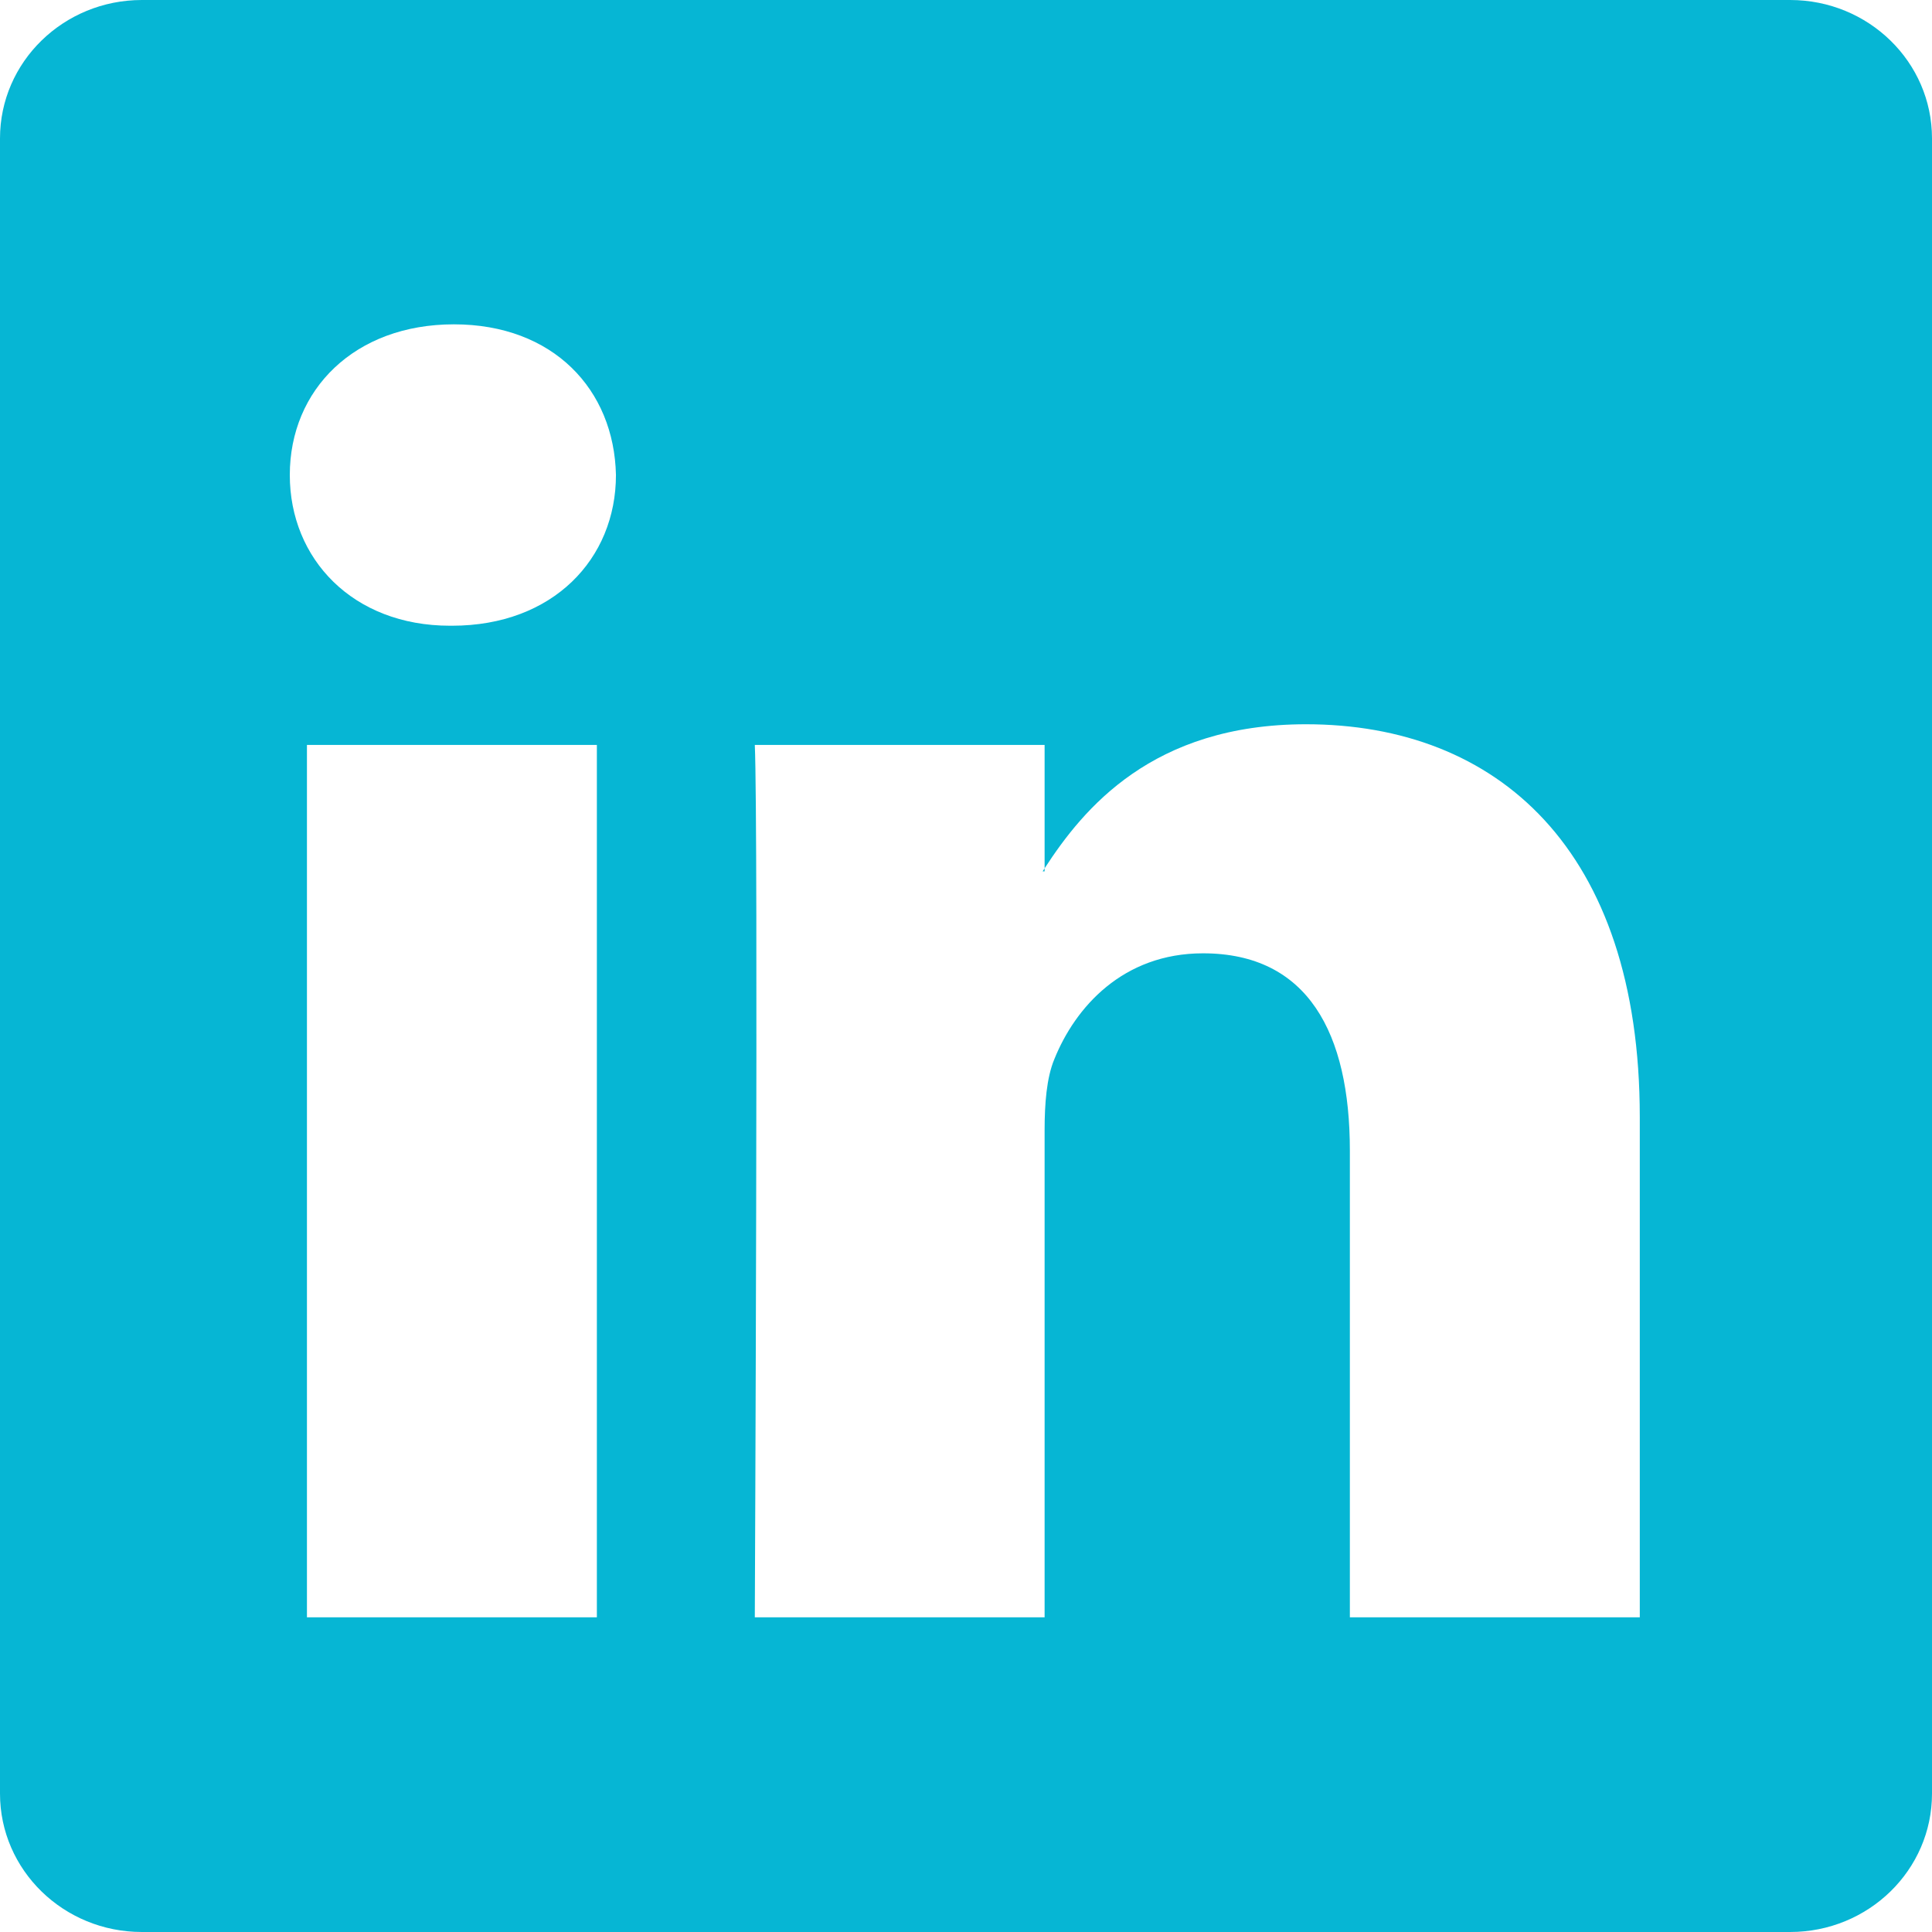
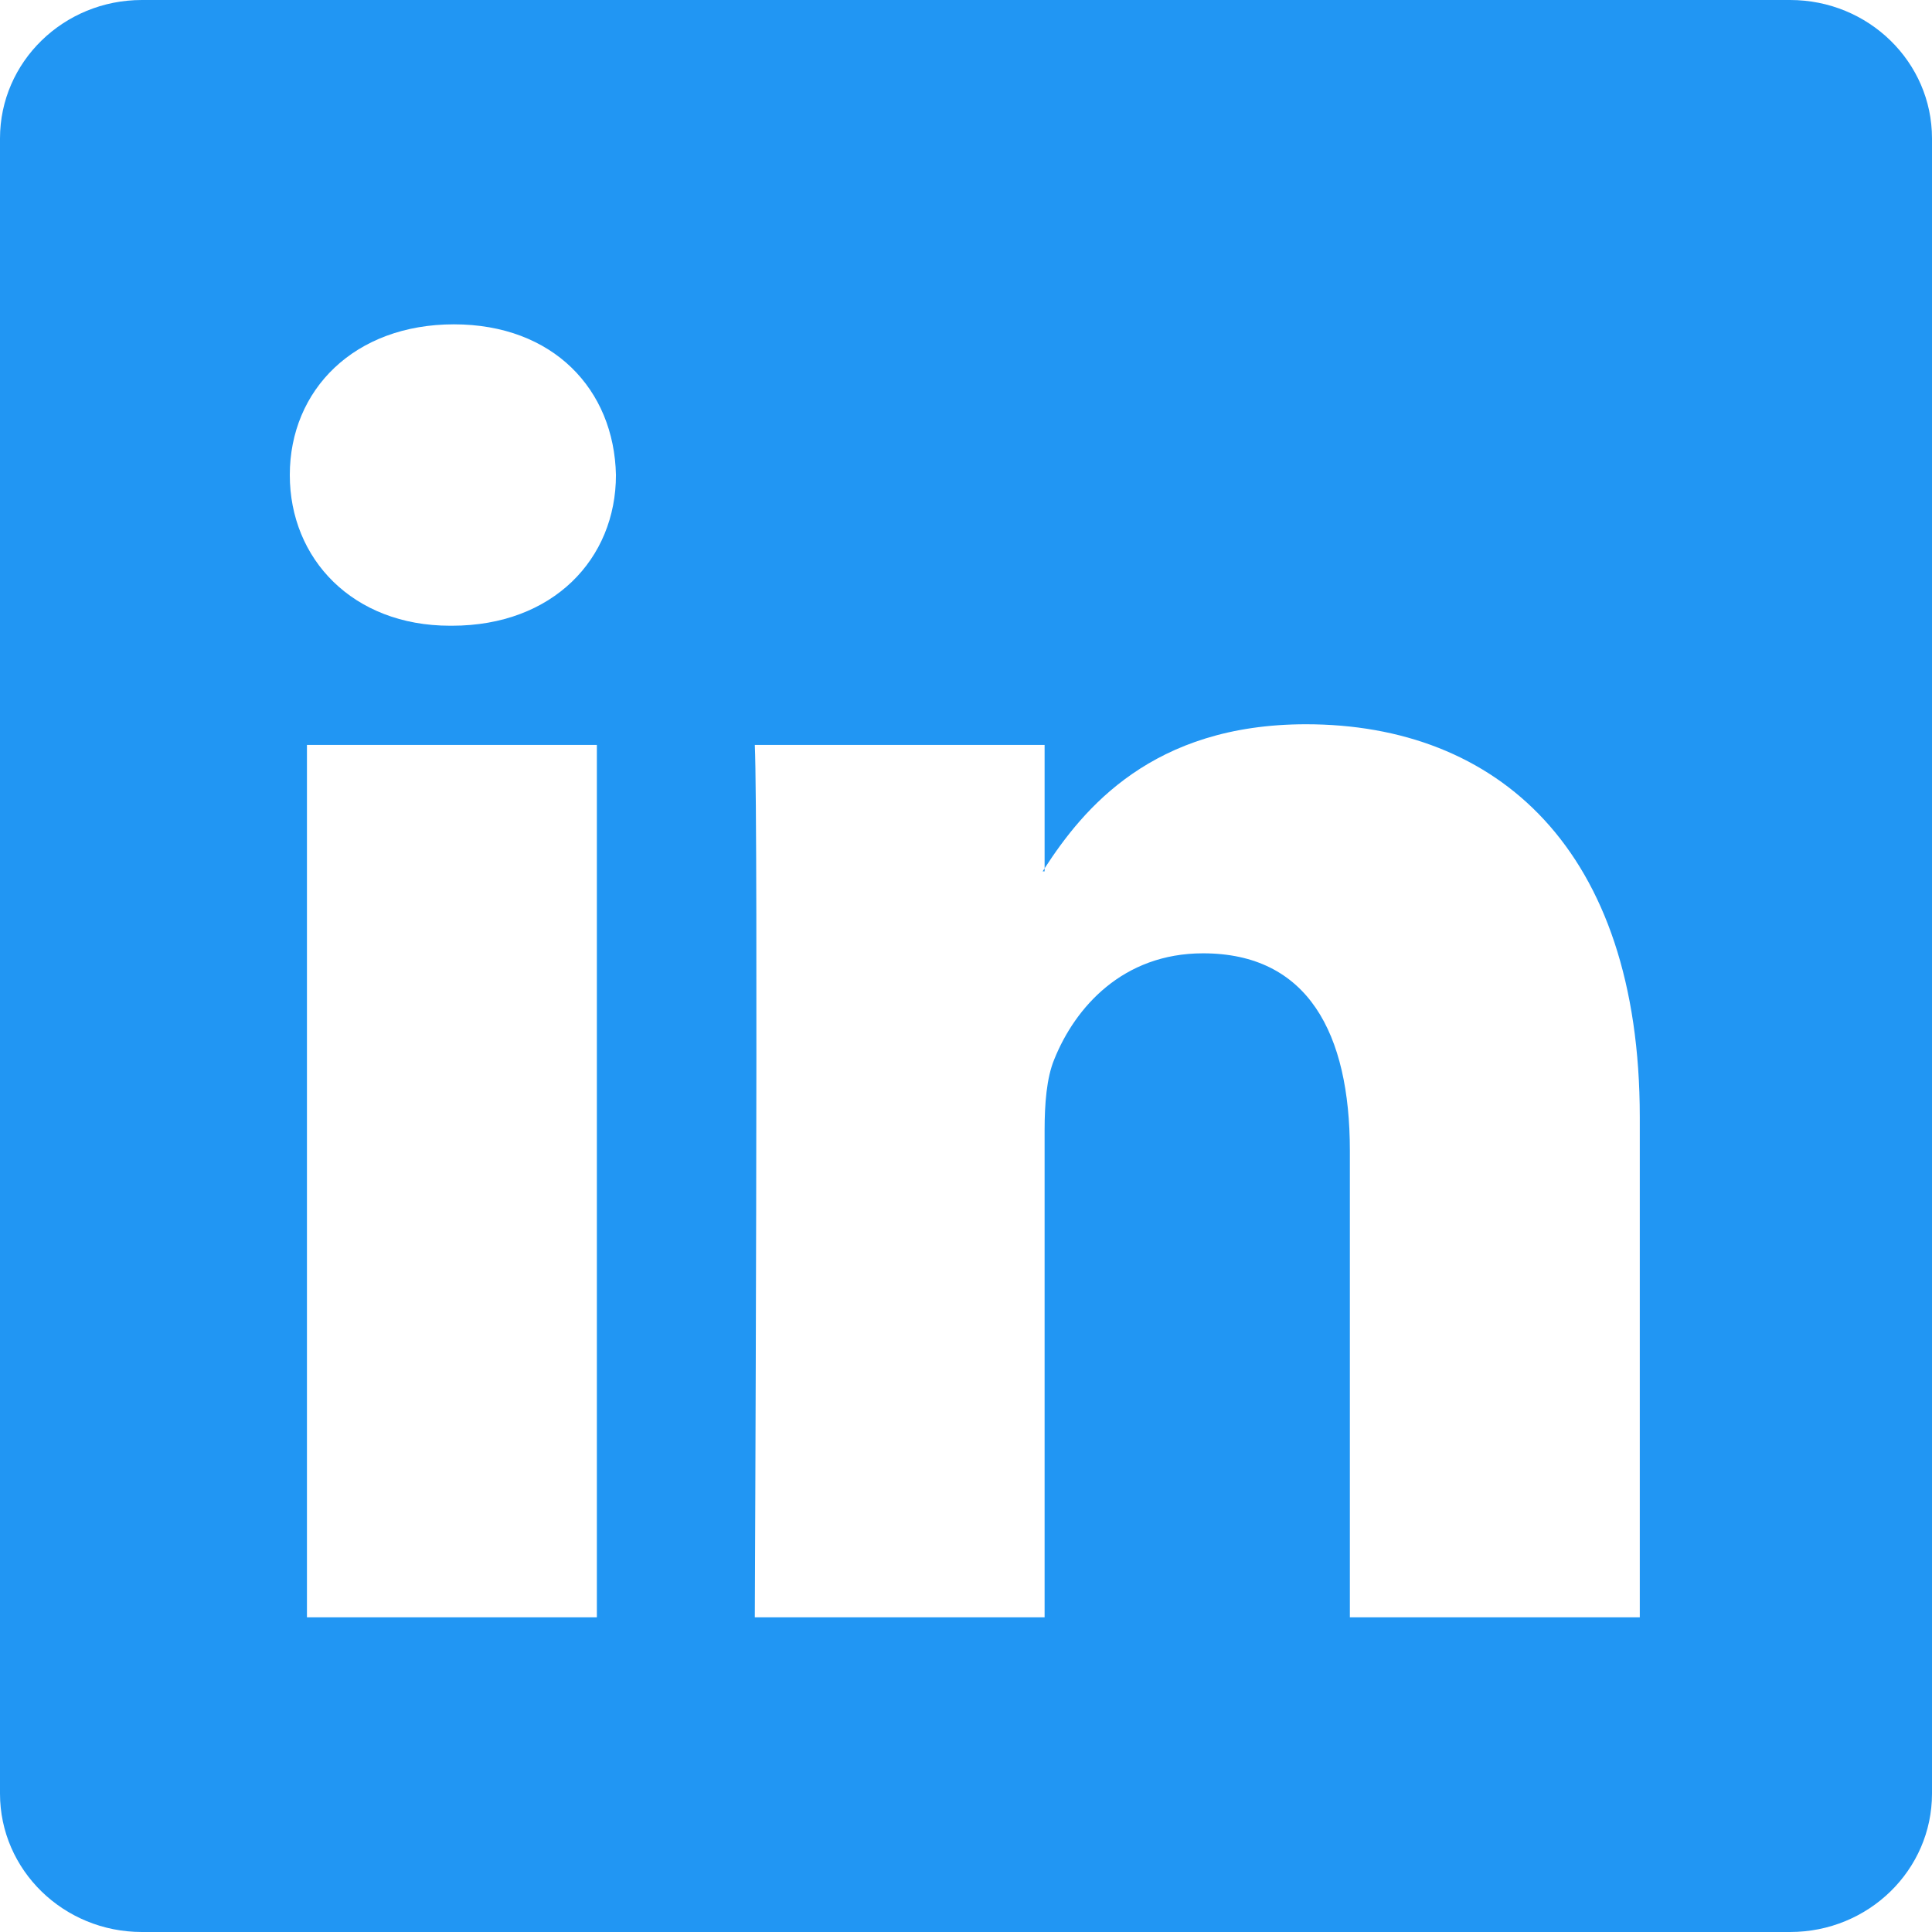
<svg xmlns="http://www.w3.org/2000/svg" width="3rem" height="3rem" viewBox="0 0 16 16">
-   <path fill="#06b6d4" d="M0 1.146C0 .513.526 0 1.175 0h13.65C15.474 0 16 .513 16 1.146v13.708c0 .633-.526 1.146-1.175 1.146H1.175C.526 16 0 15.487 0 14.854V1.146zm4.943 12.248V6.169H2.542v7.225h2.401zm-1.2-8.212c.837 0 1.358-.554 1.358-1.248c-.015-.709-.52-1.248-1.342-1.248c-.822 0-1.359.54-1.359 1.248c0 .694.521 1.248 1.327 1.248h.016zm4.908 8.212V9.359c0-.216.016-.432.08-.586c.173-.431.568-.878 1.232-.878c.869 0 1.216.662 1.216 1.634v3.865h2.401V9.25c0-2.22-1.184-3.252-2.764-3.252c-1.274 0-1.845.7-2.165 1.193v.025h-.016a5.54 5.54 0 0 1 .016-.025V6.169h-2.4c.03.678 0 7.225 0 7.225h2.4z" />
+   <path fill="#2196F3" d="M0 1.146C0 .513.526 0 1.175 0h13.65C15.474 0 16 .513 16 1.146v13.708c0 .633-.526 1.146-1.175 1.146H1.175C.526 16 0 15.487 0 14.854V1.146zm4.943 12.248V6.169H2.542v7.225h2.401zm-1.2-8.212c.837 0 1.358-.554 1.358-1.248c-.015-.709-.52-1.248-1.342-1.248c-.822 0-1.359.54-1.359 1.248c0 .694.521 1.248 1.327 1.248h.016zm4.908 8.212V9.359c0-.216.016-.432.08-.586c.173-.431.568-.878 1.232-.878c.869 0 1.216.662 1.216 1.634v3.865h2.401V9.25c0-2.22-1.184-3.252-2.764-3.252c-1.274 0-1.845.7-2.165 1.193v.025h-.016a5.54 5.54 0 0 1 .016-.025V6.169h-2.4c.03.678 0 7.225 0 7.225h2.4z" />
</svg>
